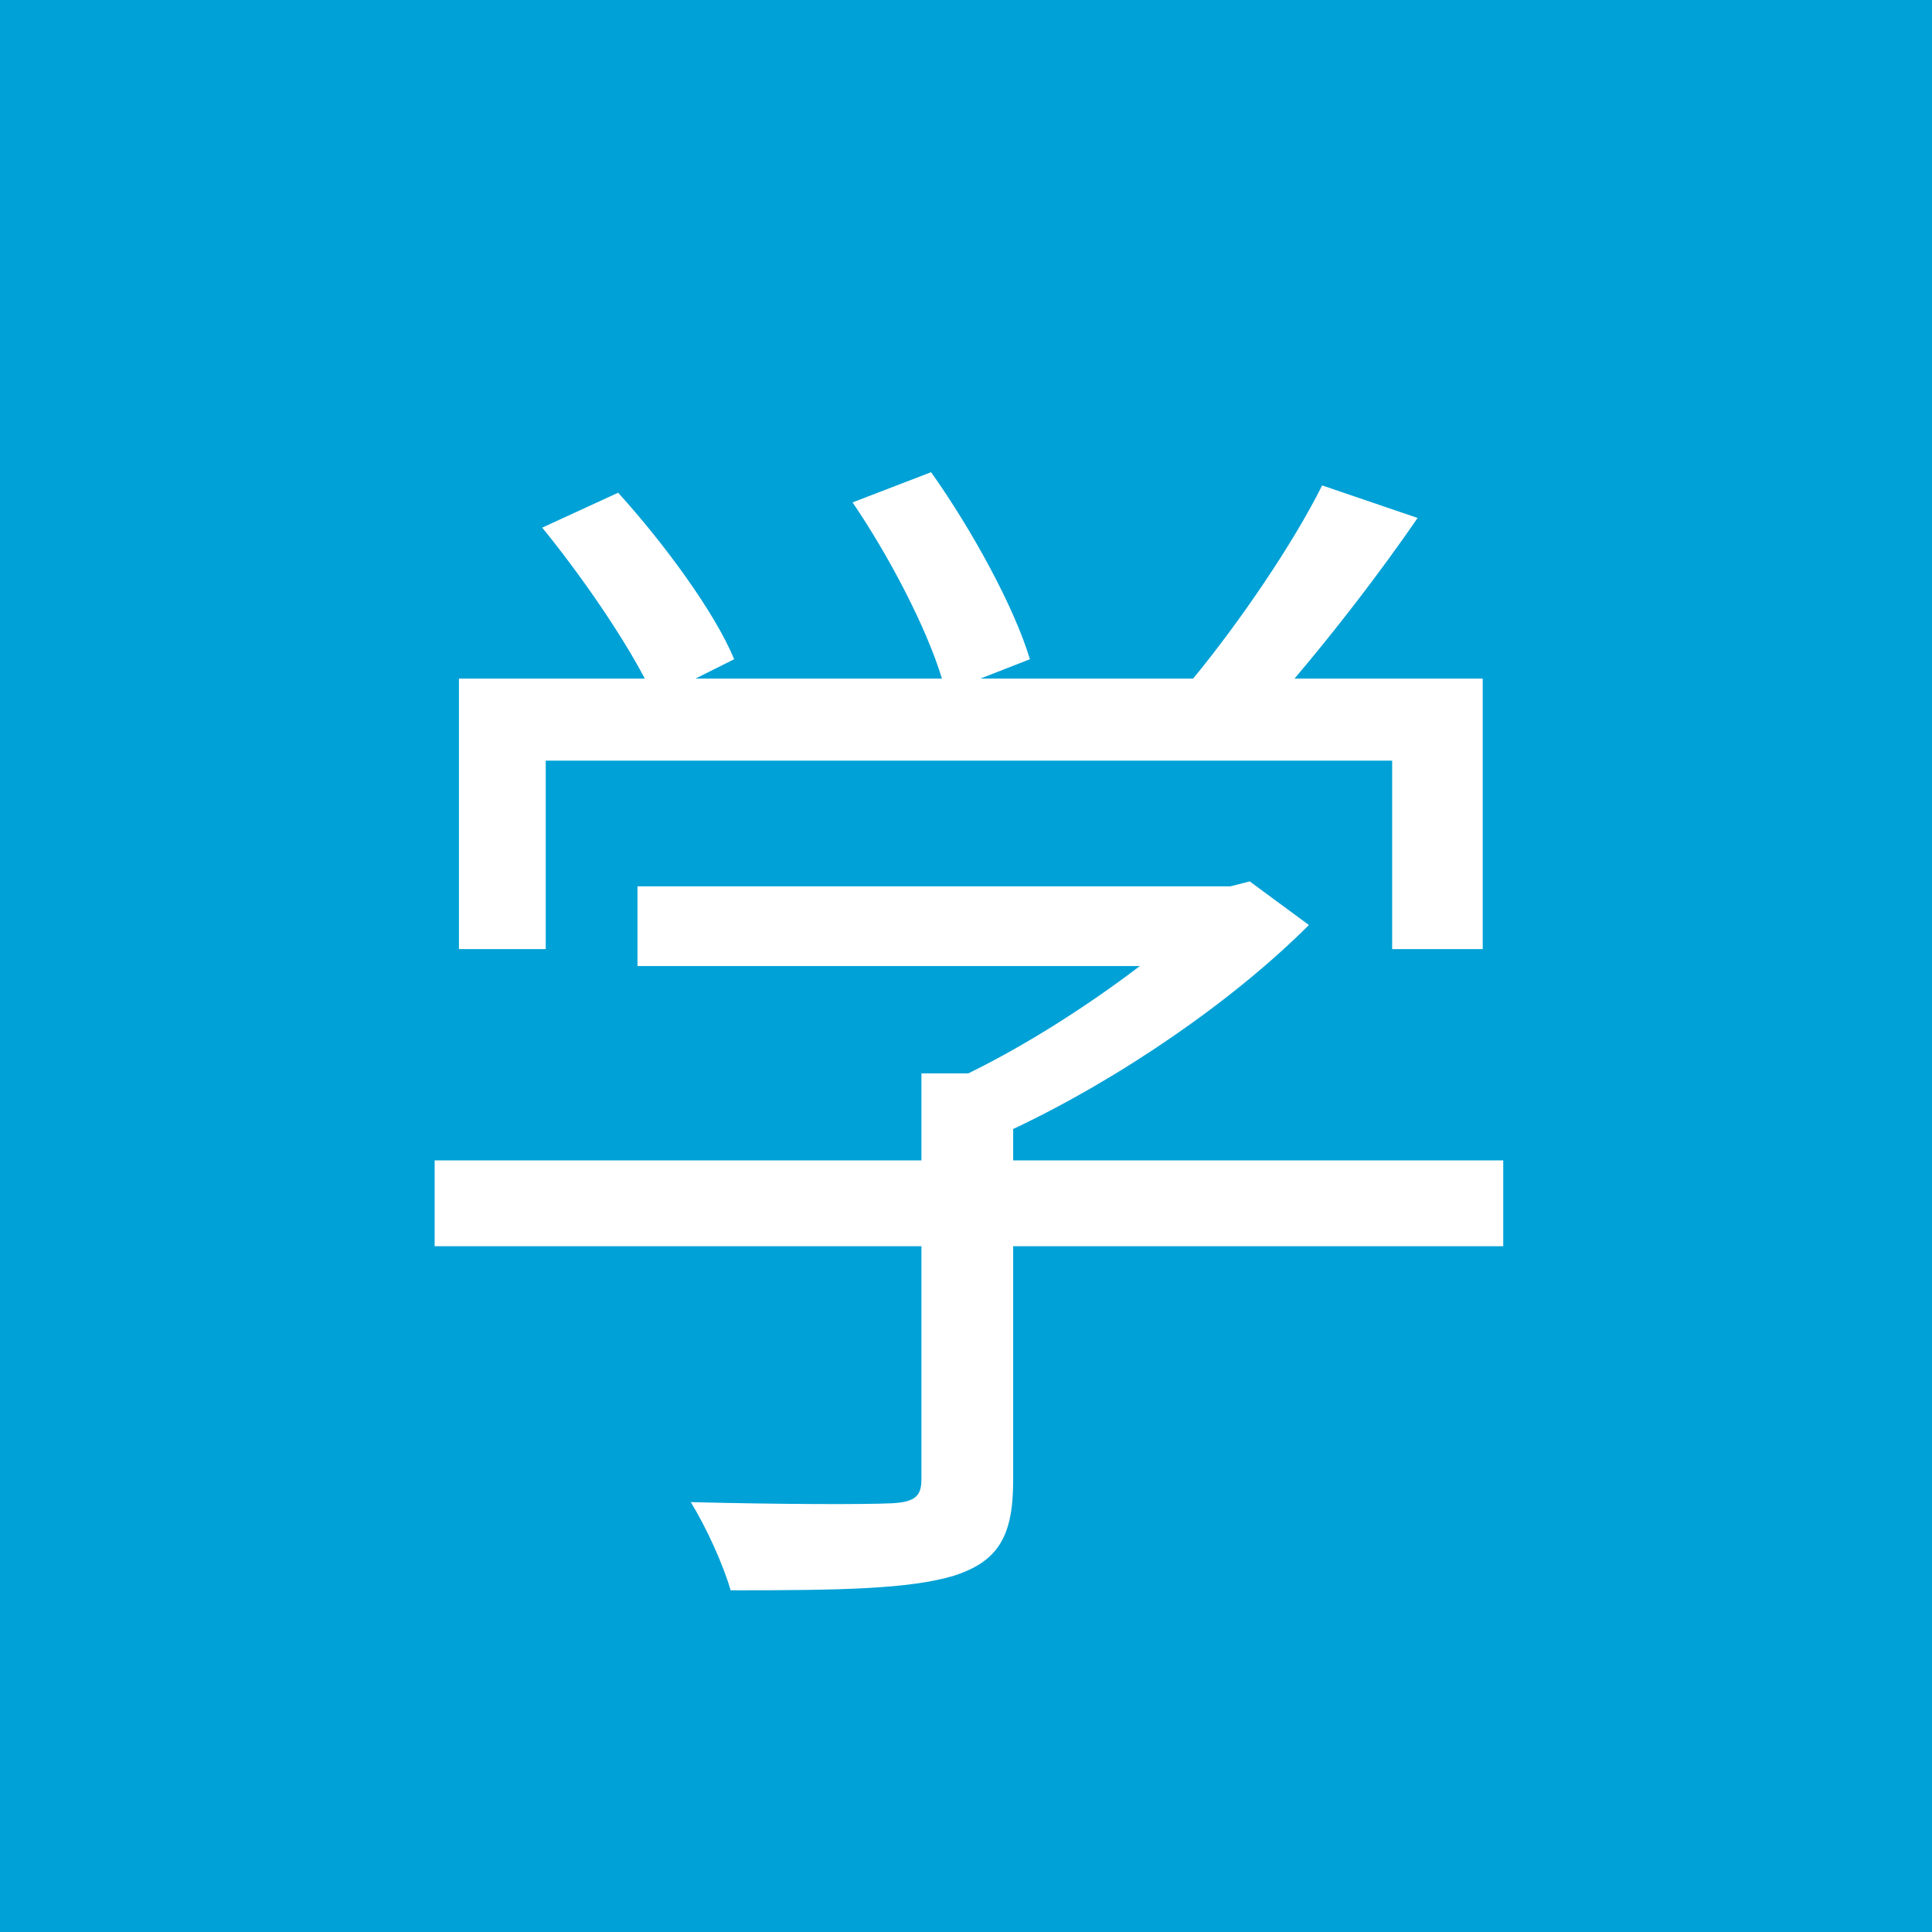
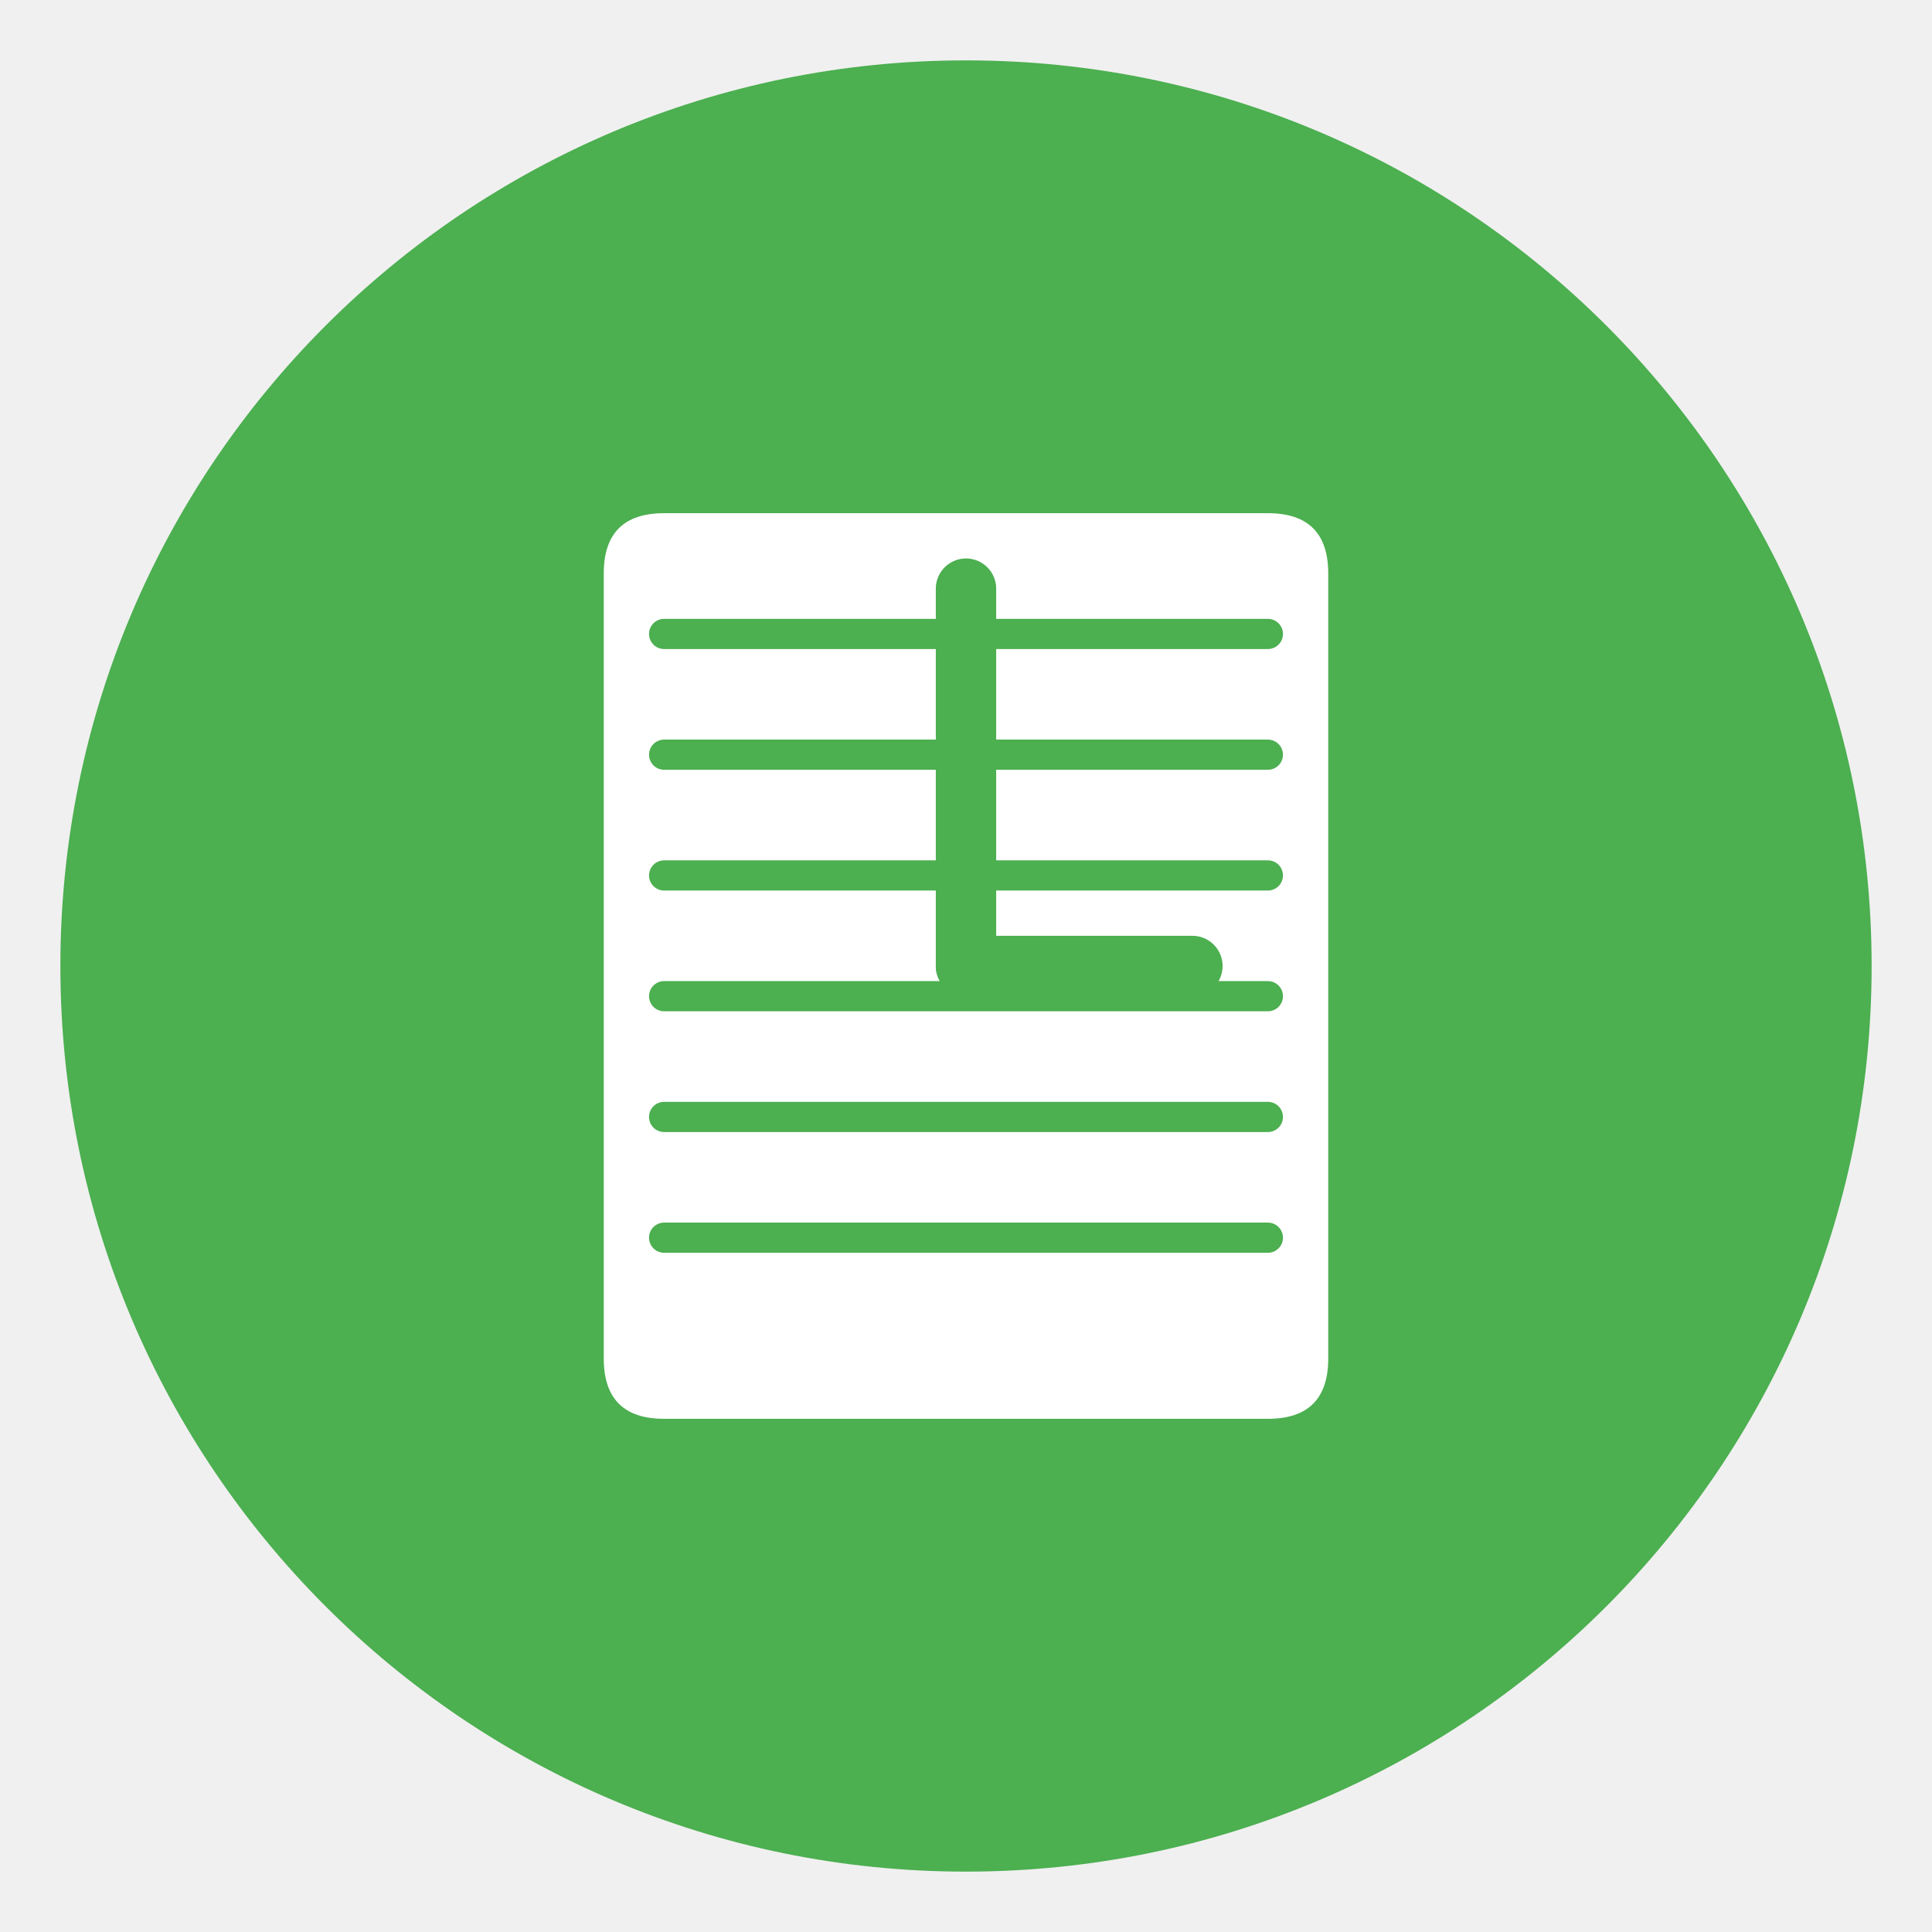
<svg xmlns="http://www.w3.org/2000/svg" width="128" height="128" viewBox="0 0 128 128">
-   <rect width="128" height="128" fill="#00A1D6" />
-   <text x="64" y="64" font-size="80" font-family="Arial" fill="white" text-anchor="middle" dominant-baseline="central">学</text>
+   <circle cx="64" cy="64" r="60" fill="#4CAF50" />
+   <path d="M40 38            L40 90            Q40 94 44 94            L84 94            Q88 94 88 90            L88 38            Q88 34 84 34            L44 34            Q40 34 40 38            Z" fill="white" />
+   <path d="M44 42            L84 42            M44 50            L84 50            M44 58            L84 58            M44 66            L84 66            M44 74            L84 74            M44 82            L84 82" stroke="#4CAF50" stroke-width="2" stroke-linecap="round" />
+   <g transform="translate(64 64)">
+     <line x1="0" y1="0" x2="0" y2="-25" stroke="#4CAF50" stroke-width="4" stroke-linecap="round" />
+     <line x1="0" y1="0" x2="15" y2="0" stroke="#4CAF50" stroke-width="4" stroke-linecap="round" />
+   </g>
</svg>
